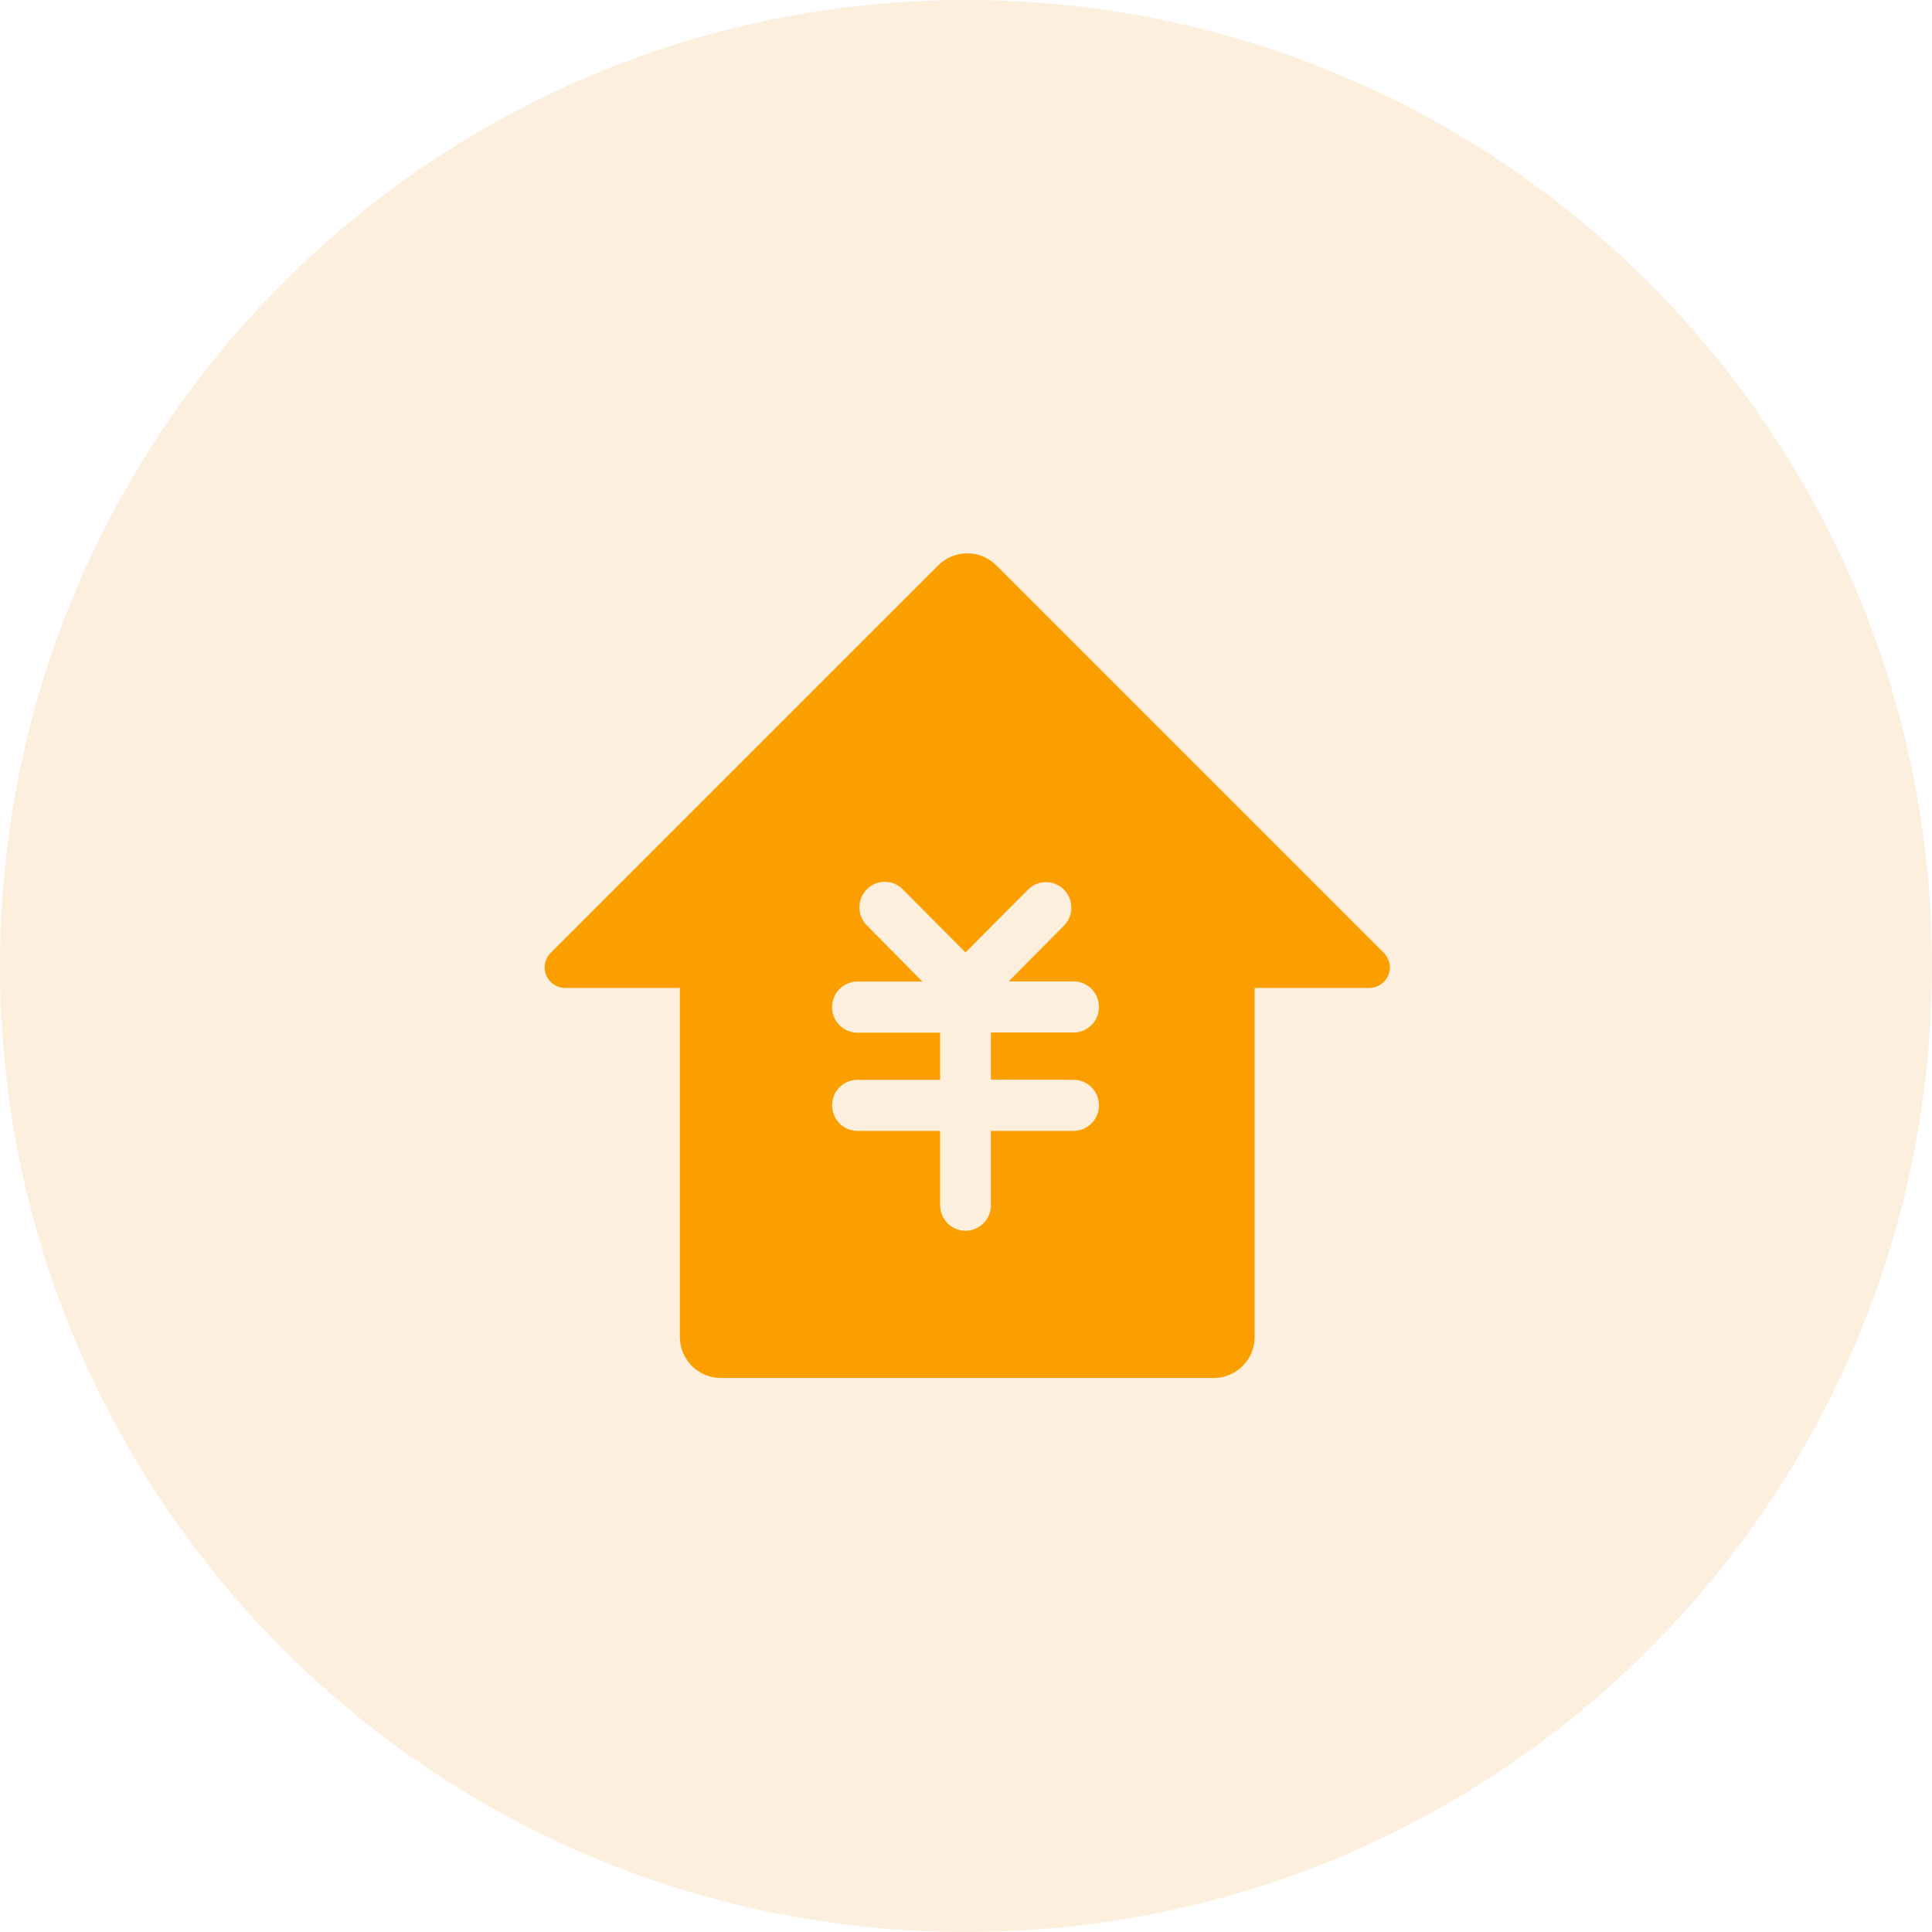
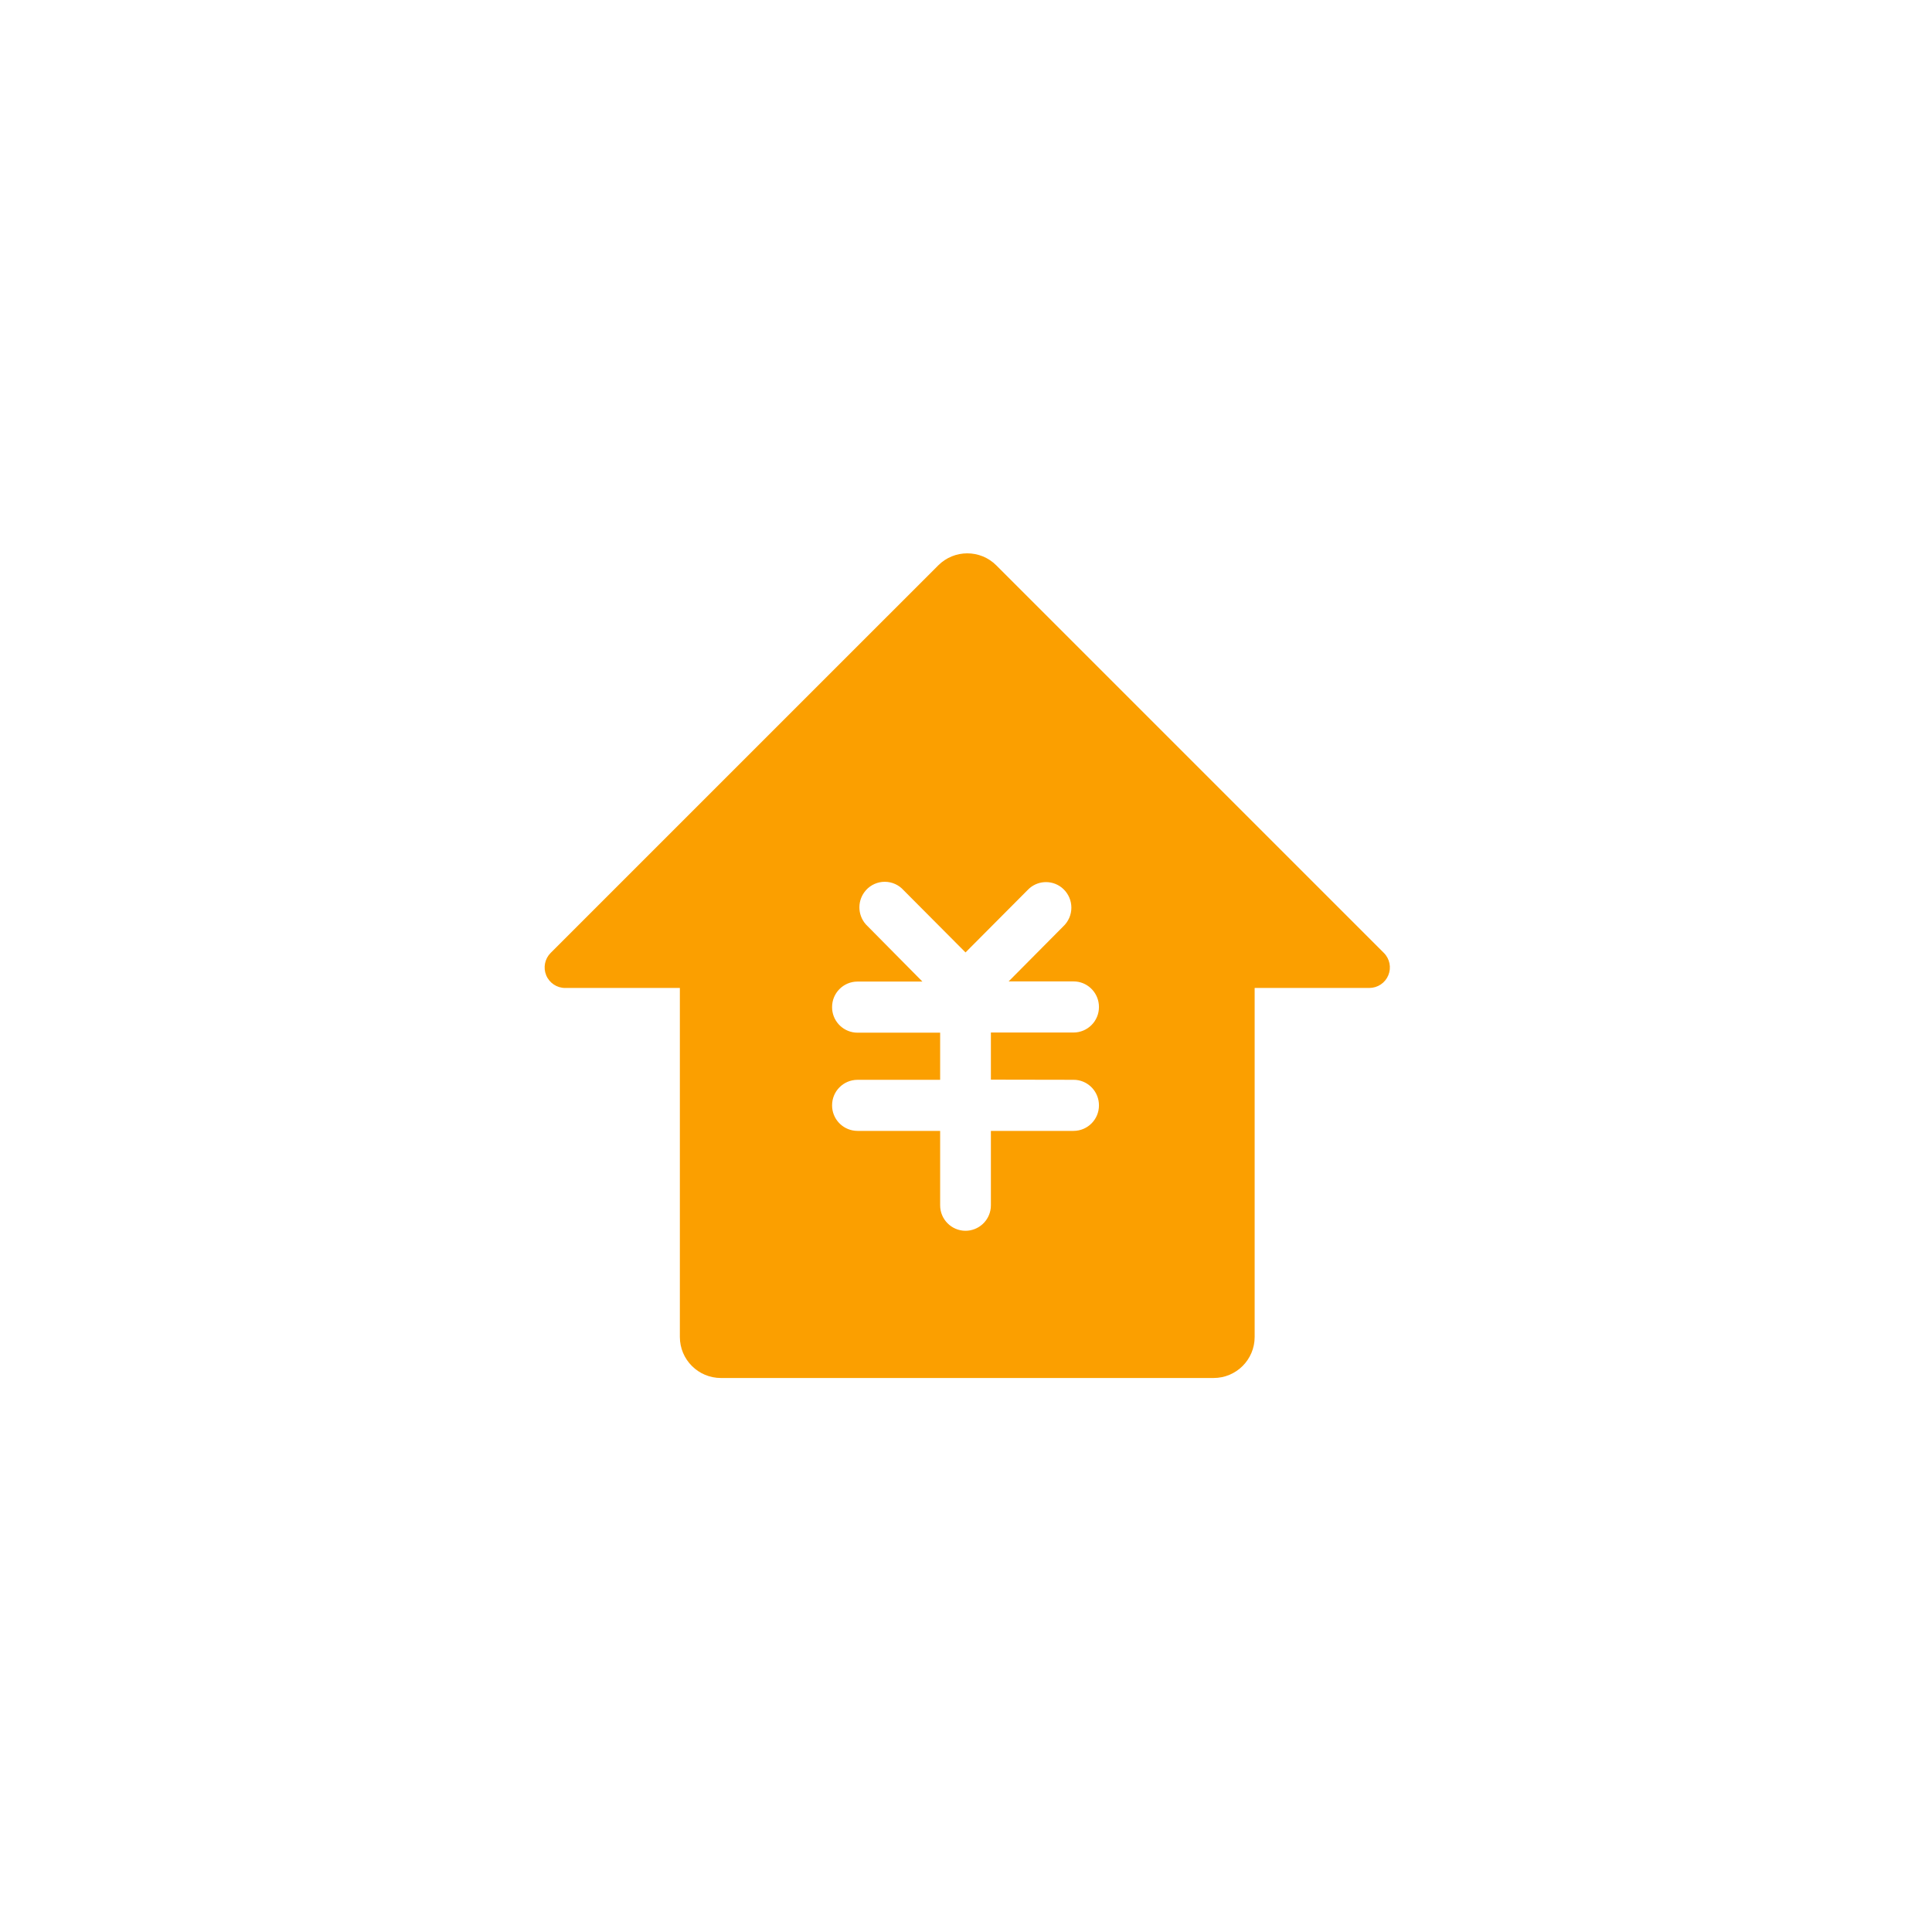
<svg xmlns="http://www.w3.org/2000/svg" t="1778349244680" class="icon" viewBox="0 0 1024 1024" version="1.1" p-id="10493" width="200" height="200">
-   <path d="M512 512m-512 0a512 512 0 1 0 1024 0 512 512 0 1 0-1024 0Z" fill="#FCEFDE" p-id="10494" />
  <path d="M528.065 299.655c-8.499-8.495-22.272-8.495-30.771 0L291.867 505.059a10.881 10.881 0 0 0 7.705 18.586l60.768-0.012v184.971c0 12.018 9.742 21.762 21.762 21.762H643.236c12.018 0 21.76-9.744 21.76-21.762V523.633h60.791a10.881 10.881 0 0 0 7.692-18.573l-205.414-205.404z m-69.091 172.165a13.384 13.384 0 0 1 19.966 0.033l32.805 32.956 32.805-32.956 1.055-1.024a13.384 13.384 0 0 1 17.953 0.328 13.601 13.601 0 0 1 0 19.835l-28.963 29.182h34.427l1.37 0.066c6.789 0.696 12.077 6.463 12.077 13.47a13.492 13.492 0 0 1-13.449 13.545h-43.827v24.984l43.827 0.076 1.372 0.066c6.789 0.696 12.077 6.463 12.077 13.47a13.492 13.492 0 0 1-13.449 13.545h-43.827v39.41l-0.066 1.382a13.492 13.492 0 0 1-13.382 12.155 13.492 13.492 0 0 1-13.449-13.537v-39.41h-43.827l-1.372-0.076a13.502 13.502 0 0 1-12.077-13.459 13.492 13.492 0 0 1 13.449-13.535h43.827v-24.982h-43.827l-1.372-0.076a13.502 13.502 0 0 1-12.077-13.482 13.492 13.492 0 0 1 13.449-13.535h34.427l-28.987-29.301-1.032-1.057a13.611 13.611 0 0 1 0.109-18.072h-0.01z" fill="#FB9F00" p-id="10495" />
</svg>
